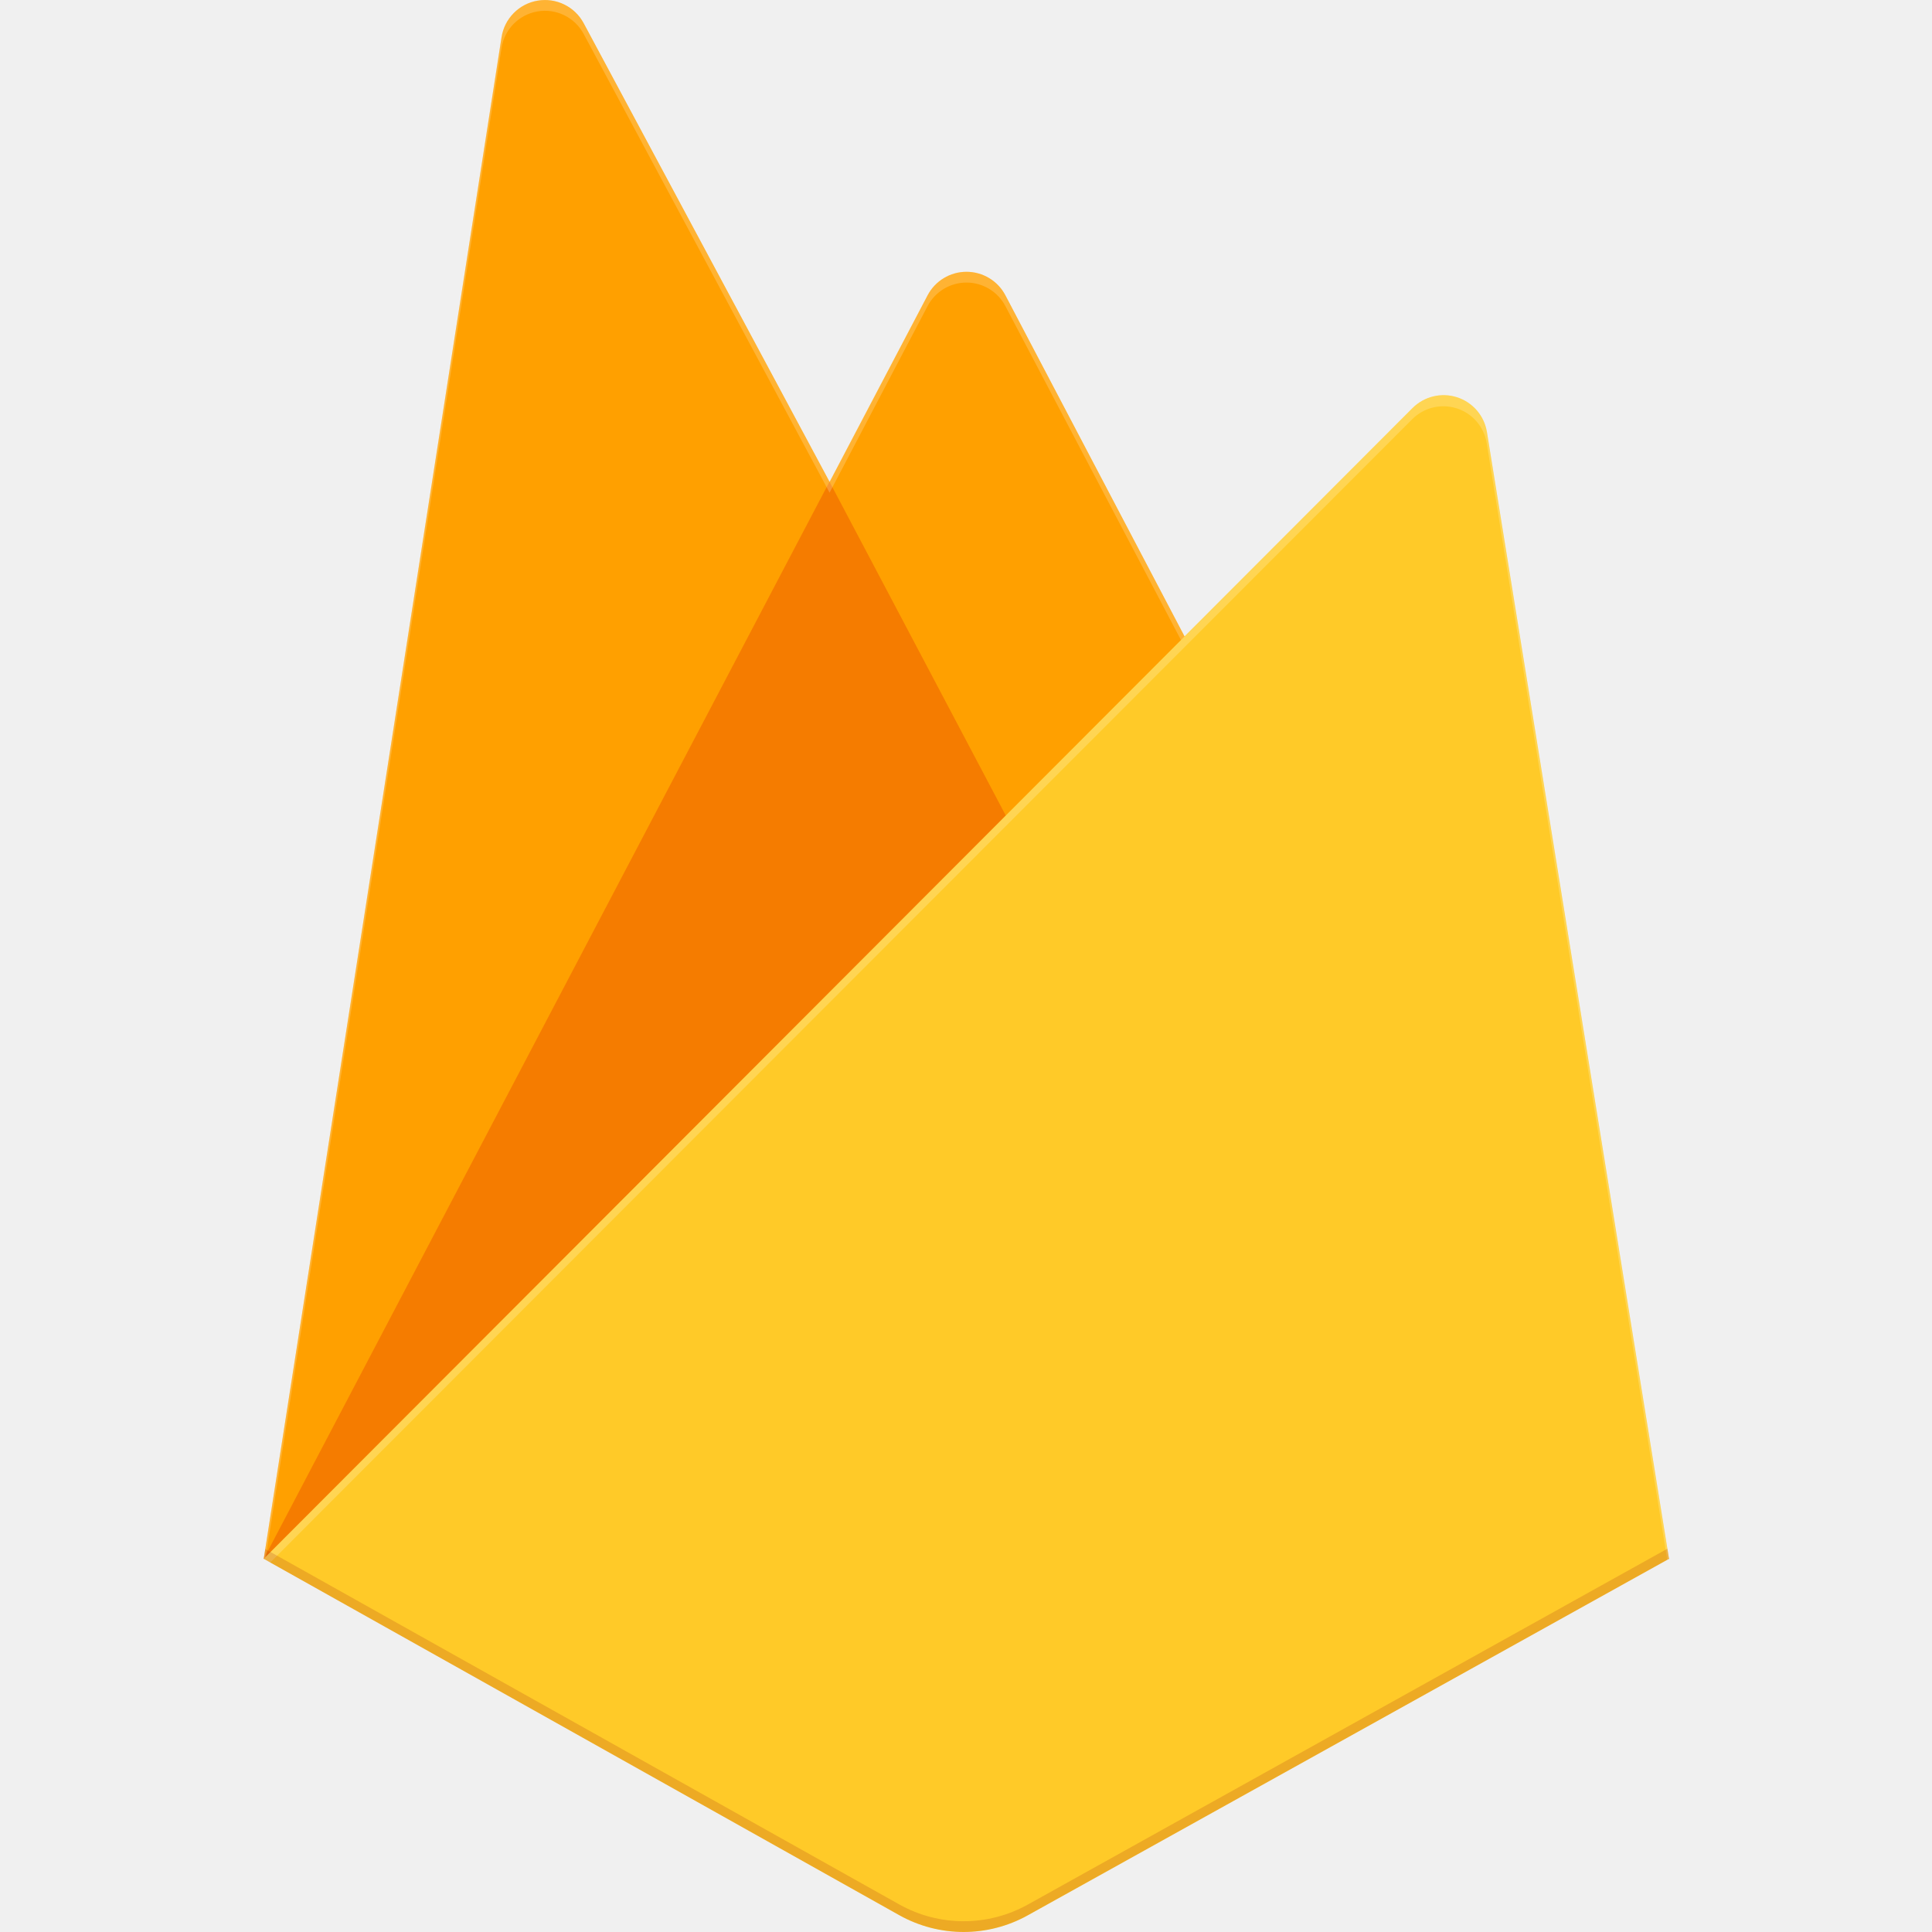
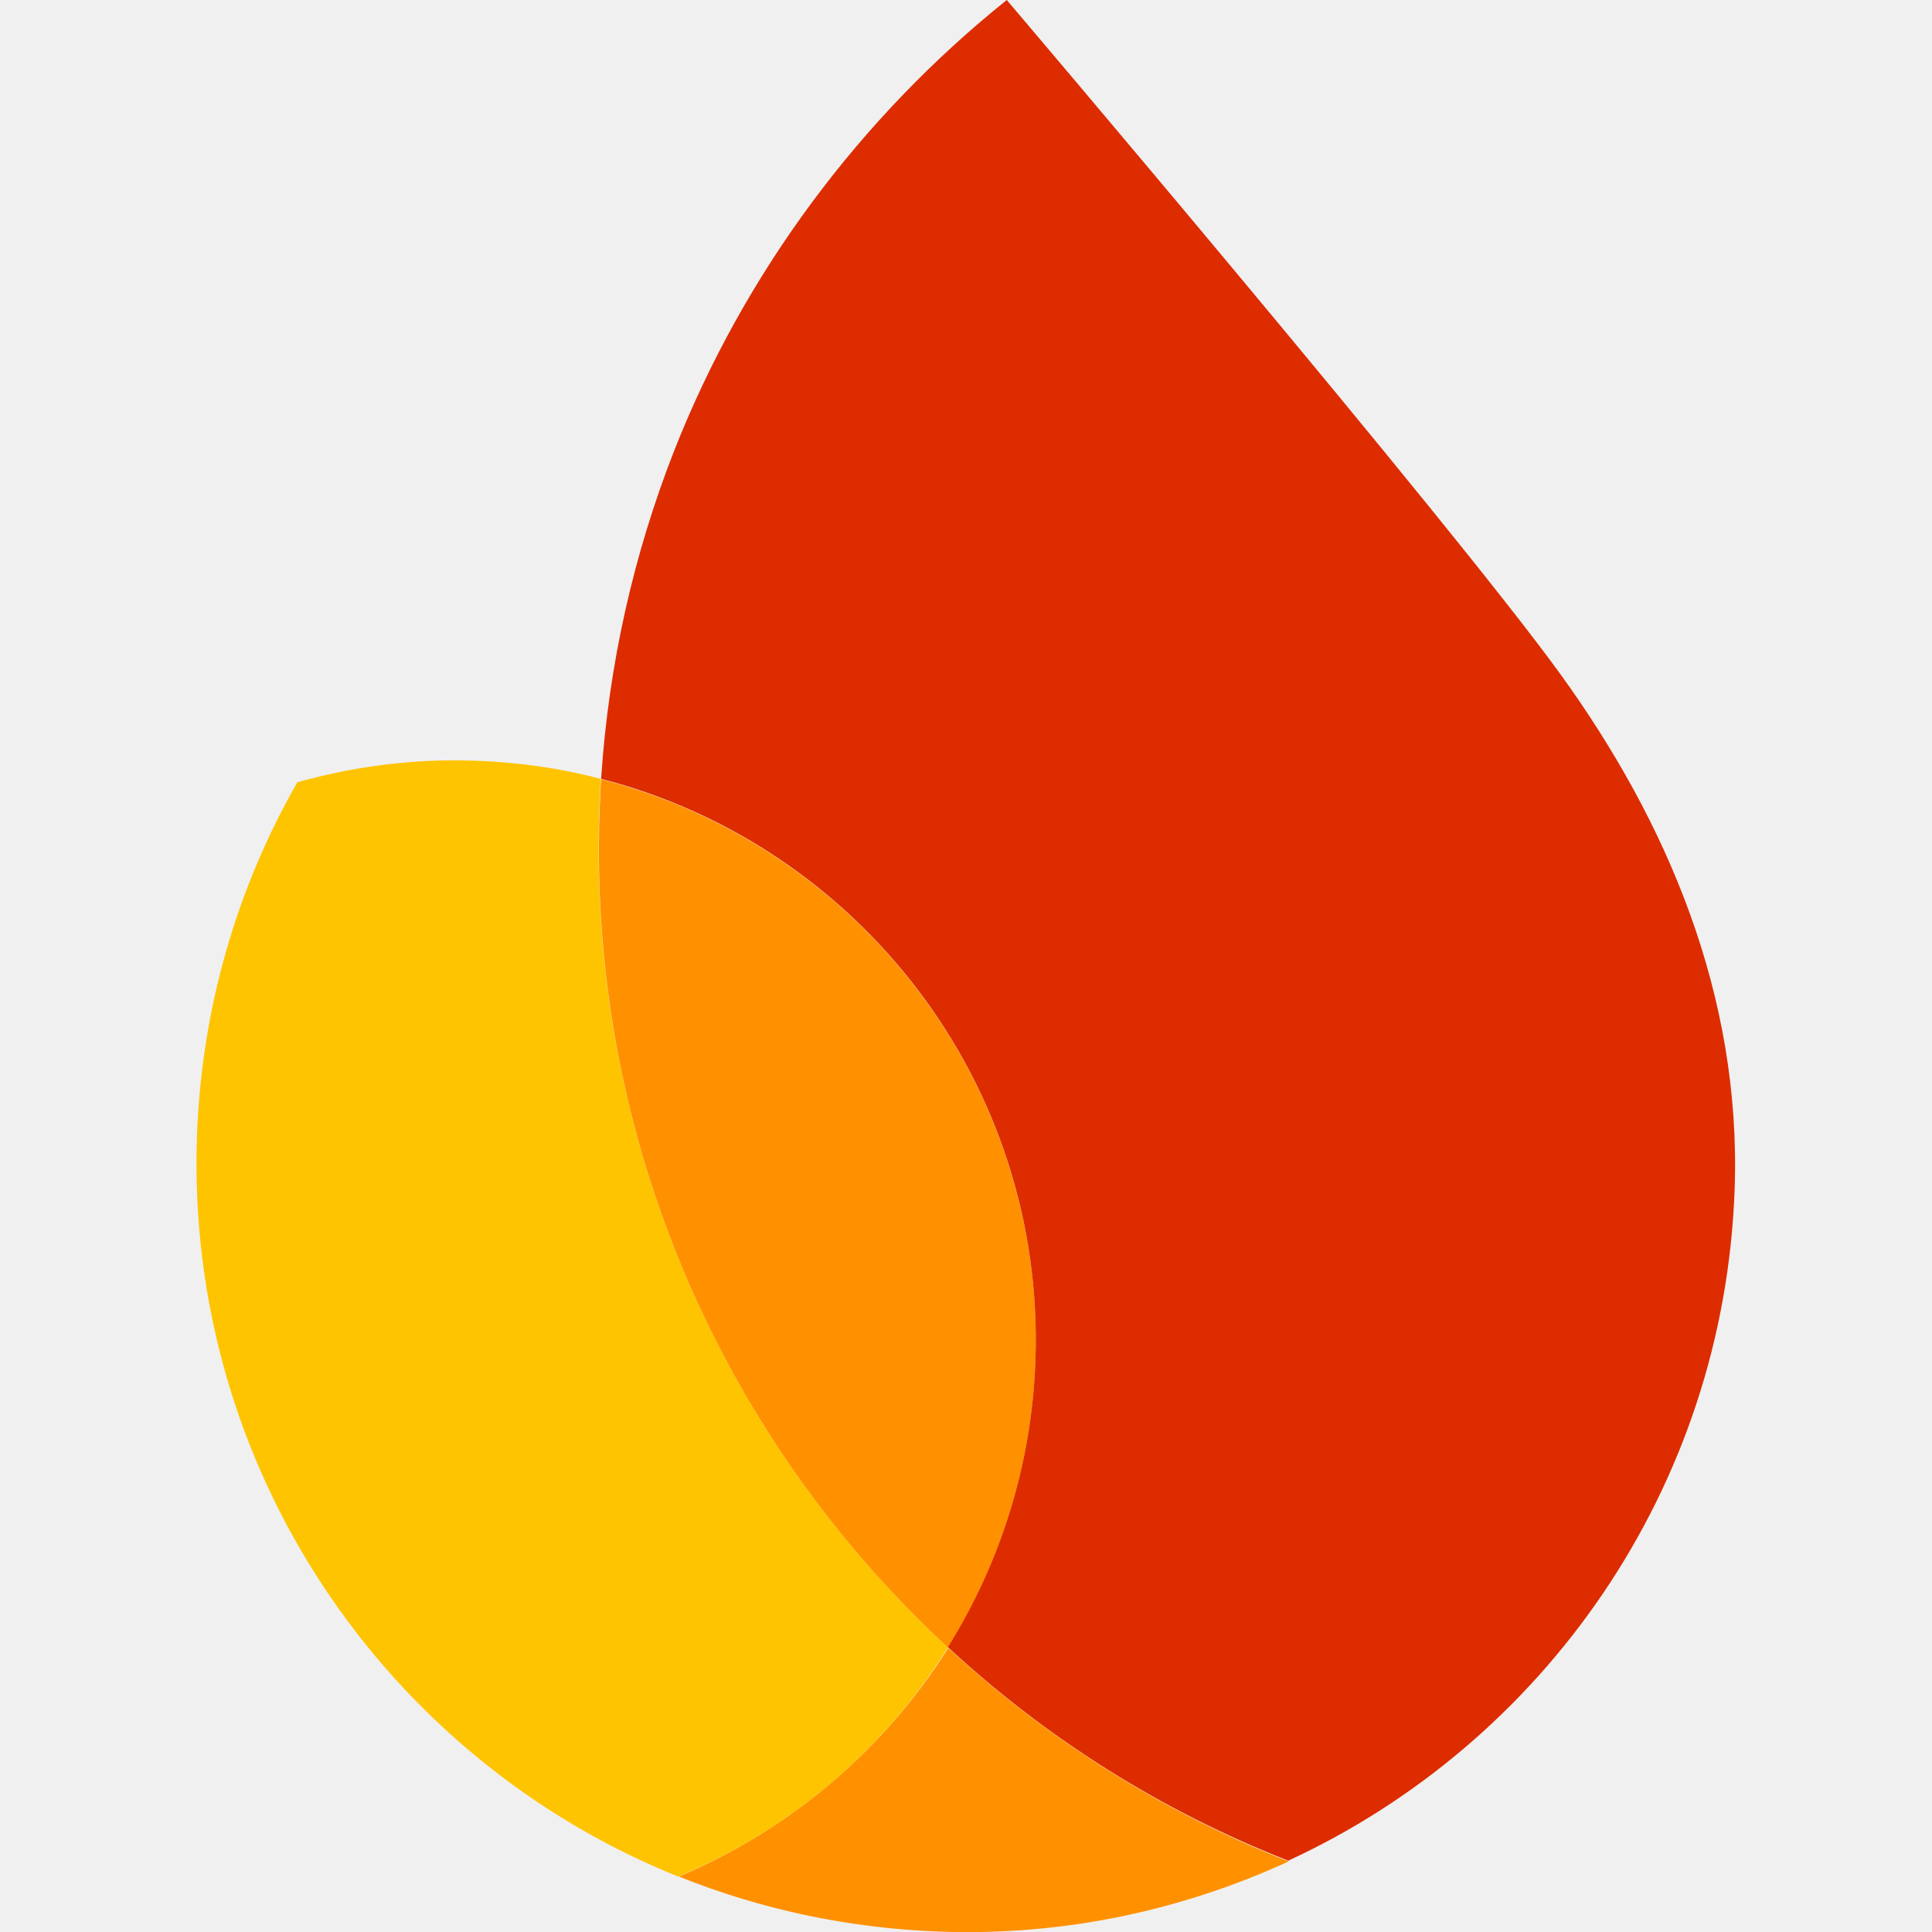
- <svg xmlns="http://www.w3.org/2000/svg" width="1em" height="1em" viewBox="0 0 128 128">
-   <path d="M0 0h128v128H0z" fill="none" />
-   <path fill="#ffa000" d="M17.474 103.276L33.229 2.462a2.91 2.91 0 0 1 5.44-.924l16.294 30.39l6.494-12.366a2.91 2.91 0 0 1 5.15 0l43.97 83.714z" />
-   <path fill="#f57c00" d="M71.903 64.005L54.955 31.913l-37.481 71.363Z" />
-   <path fill="#ffca28" d="M110.577 103.276L98.51 28.604a2.91 2.91 0 0 0-1.984-2.286a2.91 2.91 0 0 0-2.94.714l-76.112 76.243l42.115 23.618a8.73 8.73 0 0 0 8.51 0l42.478-23.618Z" />
-   <path fill="#fff" fill-opacity=".2" d="M98.51 28.604a2.91 2.91 0 0 0-1.984-2.286a2.91 2.91 0 0 0-2.94.713L78.479 42.178L66.6 19.562a2.91 2.91 0 0 0-5.15 0l-6.494 12.365L38.662 1.538A2.91 2.91 0 0 0 35.605.044a2.91 2.91 0 0 0-2.384 2.425L17.474 103.276h-.051l.05.058l.415.204l75.676-75.764a2.91 2.91 0 0 1 4.932 1.571l11.965 74.003l.116-.073zm-80.898 74.534L33.228 3.182A2.91 2.91 0 0 1 35.613.756a2.91 2.91 0 0 1 3.057 1.495l16.292 30.39l6.495-12.366a2.91 2.91 0 0 1 5.15 0L78.245 42.41L17.61 103.138Z" />
-   <path fill="#a52714" d="M68.099 126.18a8.73 8.73 0 0 1-8.51 0l-42.015-23.55l-.102.647l42.115 23.61a8.73 8.73 0 0 0 8.51 0l42.48-23.61l-.11-.67l-42.37 23.575z" opacity=".2" />
+ <svg xmlns="http://www.w3.org/2000/svg" width="1em" height="1em" viewBox="0 0 512 512">
+   <path d="M0 0h512v512H0z" fill="none" />
+   <path fill="#ff9100" d="M179.9 497.3c21.4 8.6 44.7 13.7 69.1 14.6c33 1.2 64.4-5.7 92.5-18.6c-33.7-13.2-64.2-32.6-90.2-56.6c-16.9 26.9-41.9 48.2-71.4 60.6" />
+   <path fill="#ffc400" d="M251.2 436.6c-59.4-54.9-95.4-134.5-92.4-221.7c.1-2.8.2-5.7.4-8.5c-10.6-2.8-21.7-4.4-33.2-4.8c-16.4-.6-32.2 1.5-47.2 5.7c-15.9 27.8-25.4 59.7-26.6 93.8c-3.1 88.1 50.2 165.1 127.5 196.2c29.7-12.3 54.7-33.7 71.5-60.7" />
+   <path fill="#ff9100" d="M251.2 436.6c13.8-22.1 22.2-48 23.2-75.9c2.6-73.4-46.8-136.6-115.1-154.2c-.2 2.8-.3 5.7-.4 8.5c-3.1 87.1 32.9 166.7 92.3 221.6" />
+   <path fill="#dd2c00" d="M266.8 0c-38.9 31.2-69.6 72.3-88.2 119.6c-10.6 27.1-17.3 56.3-19.3 86.8C227.6 224 277 287.2 274.4 360.6c-1 27.9-9.4 53.8-23.2 75.9c26 24.1 56.5 43.4 90.2 56.6c67.6-31.2 115.5-98.5 118.3-178c1.8-51.5-18-97.4-46-136.2C384.2 138.1 266.8 0 266.8 0" />
</svg>
